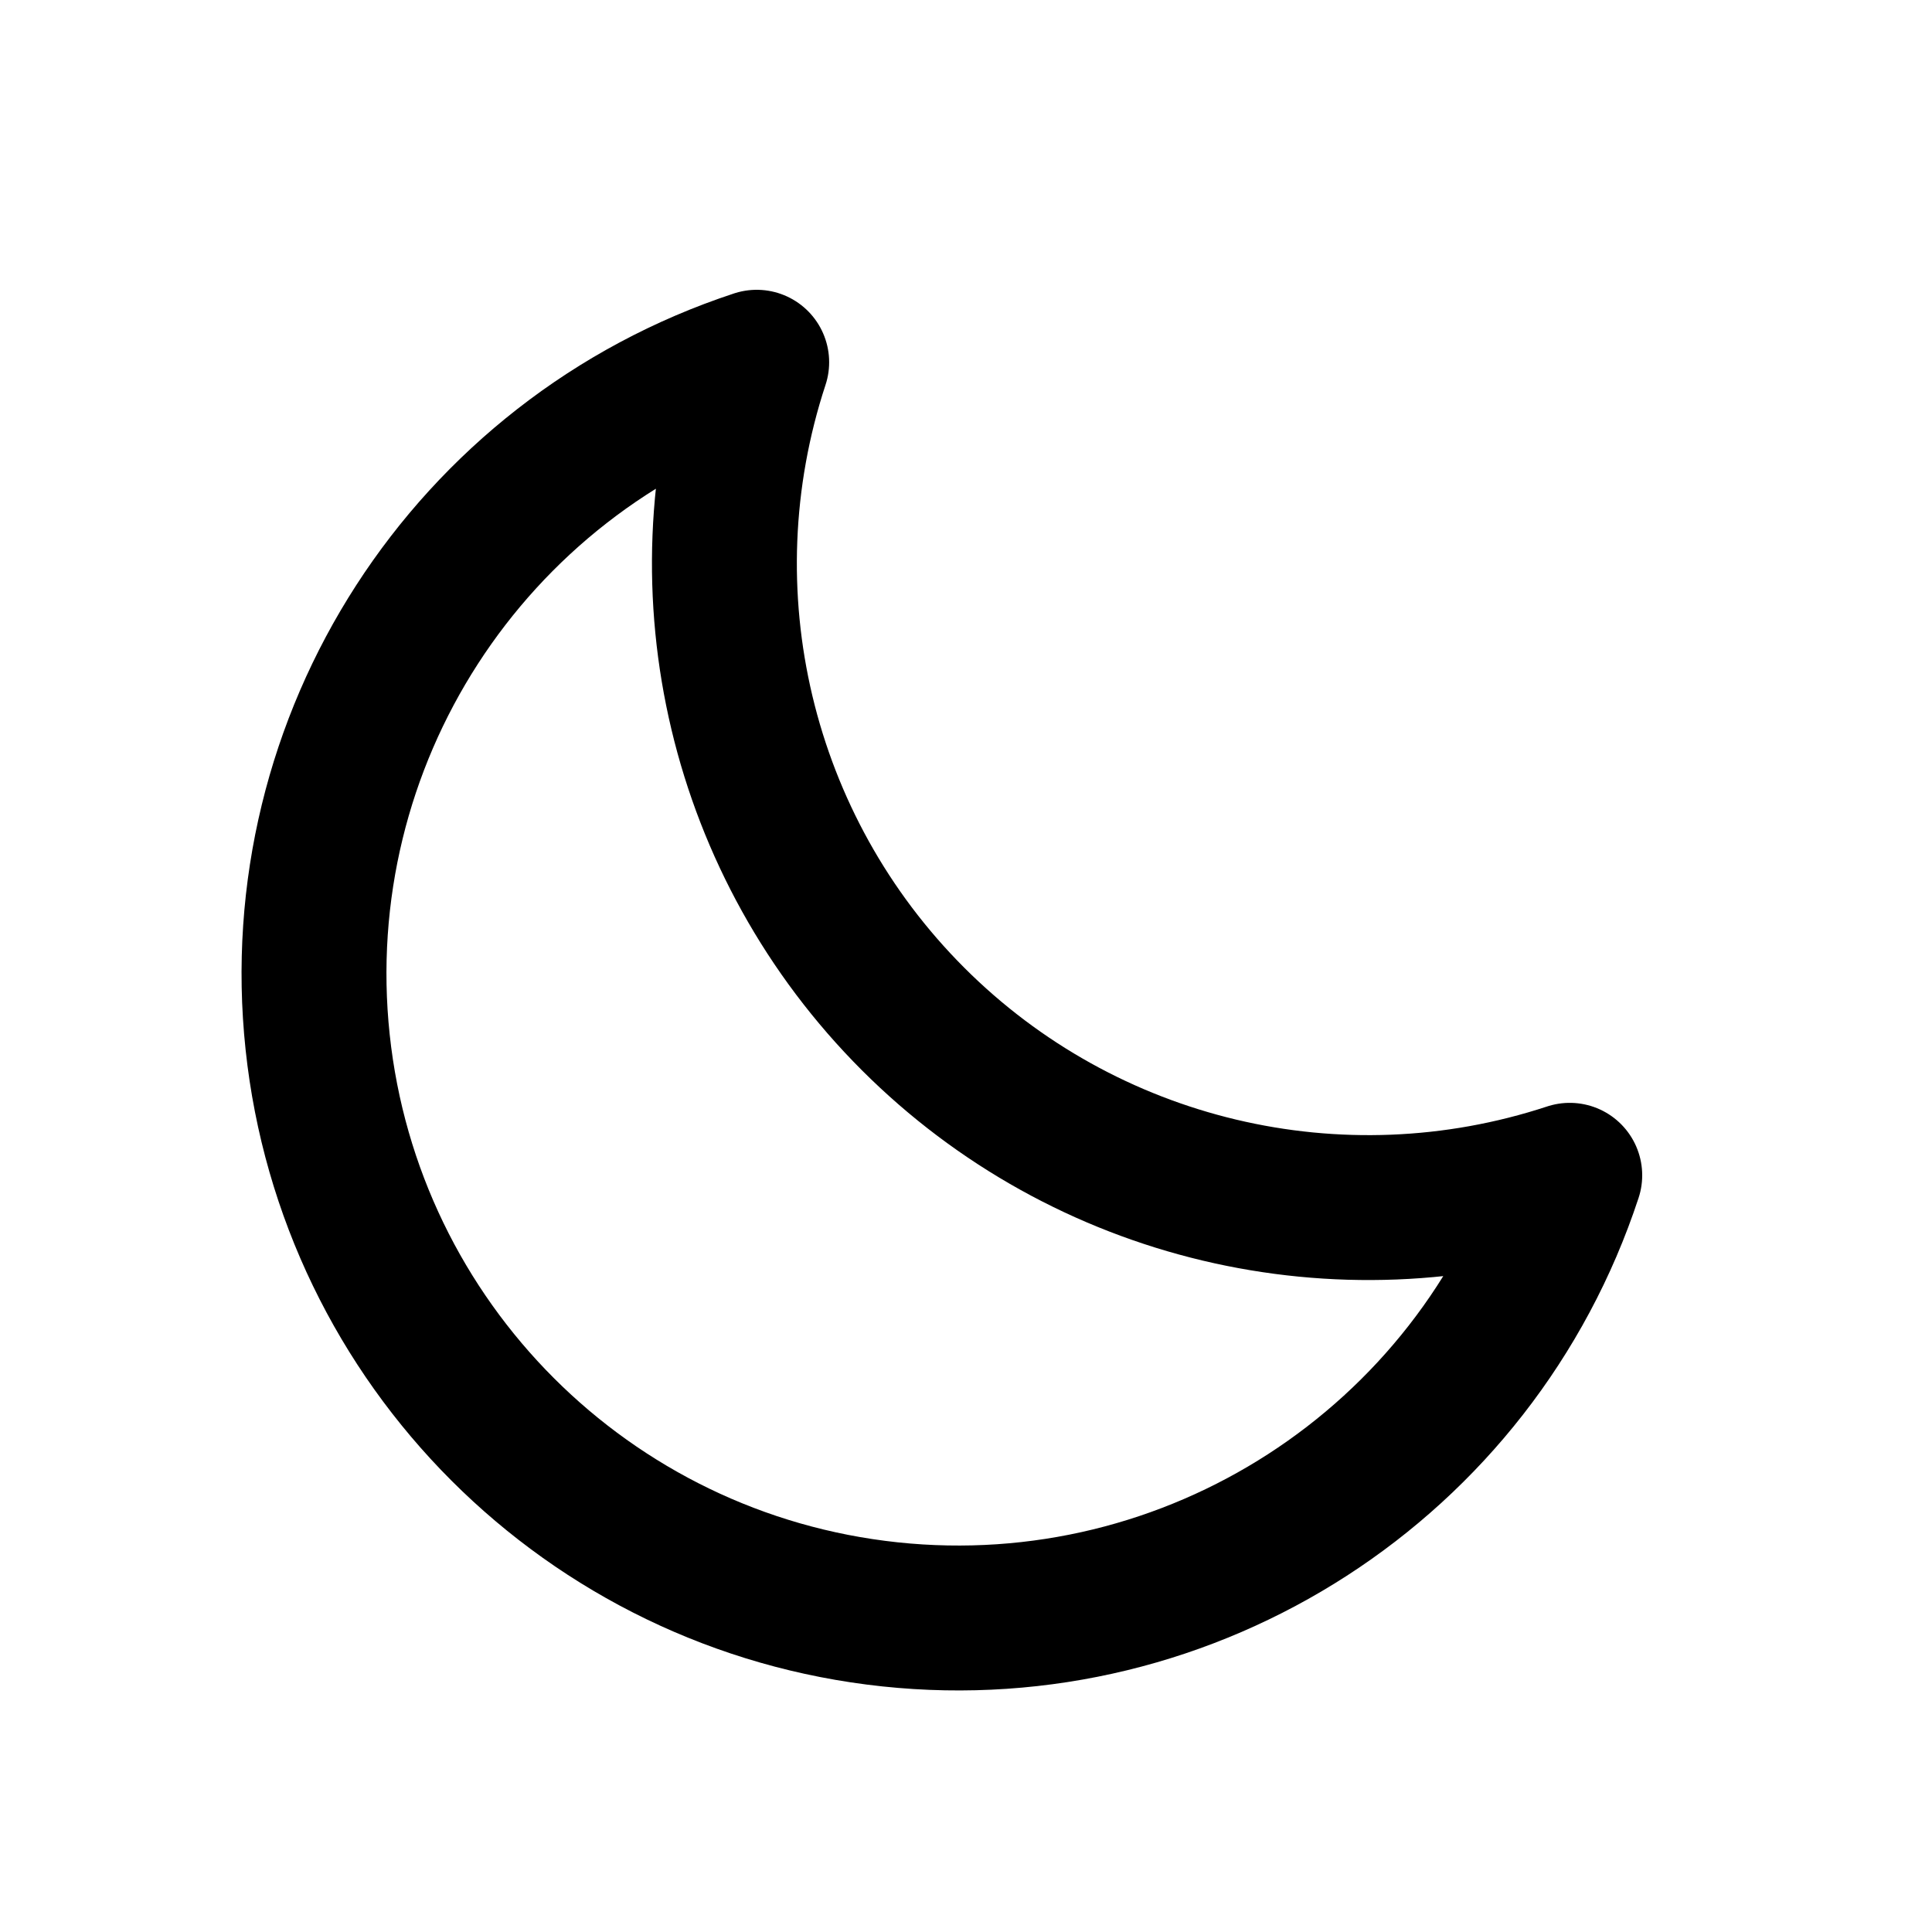
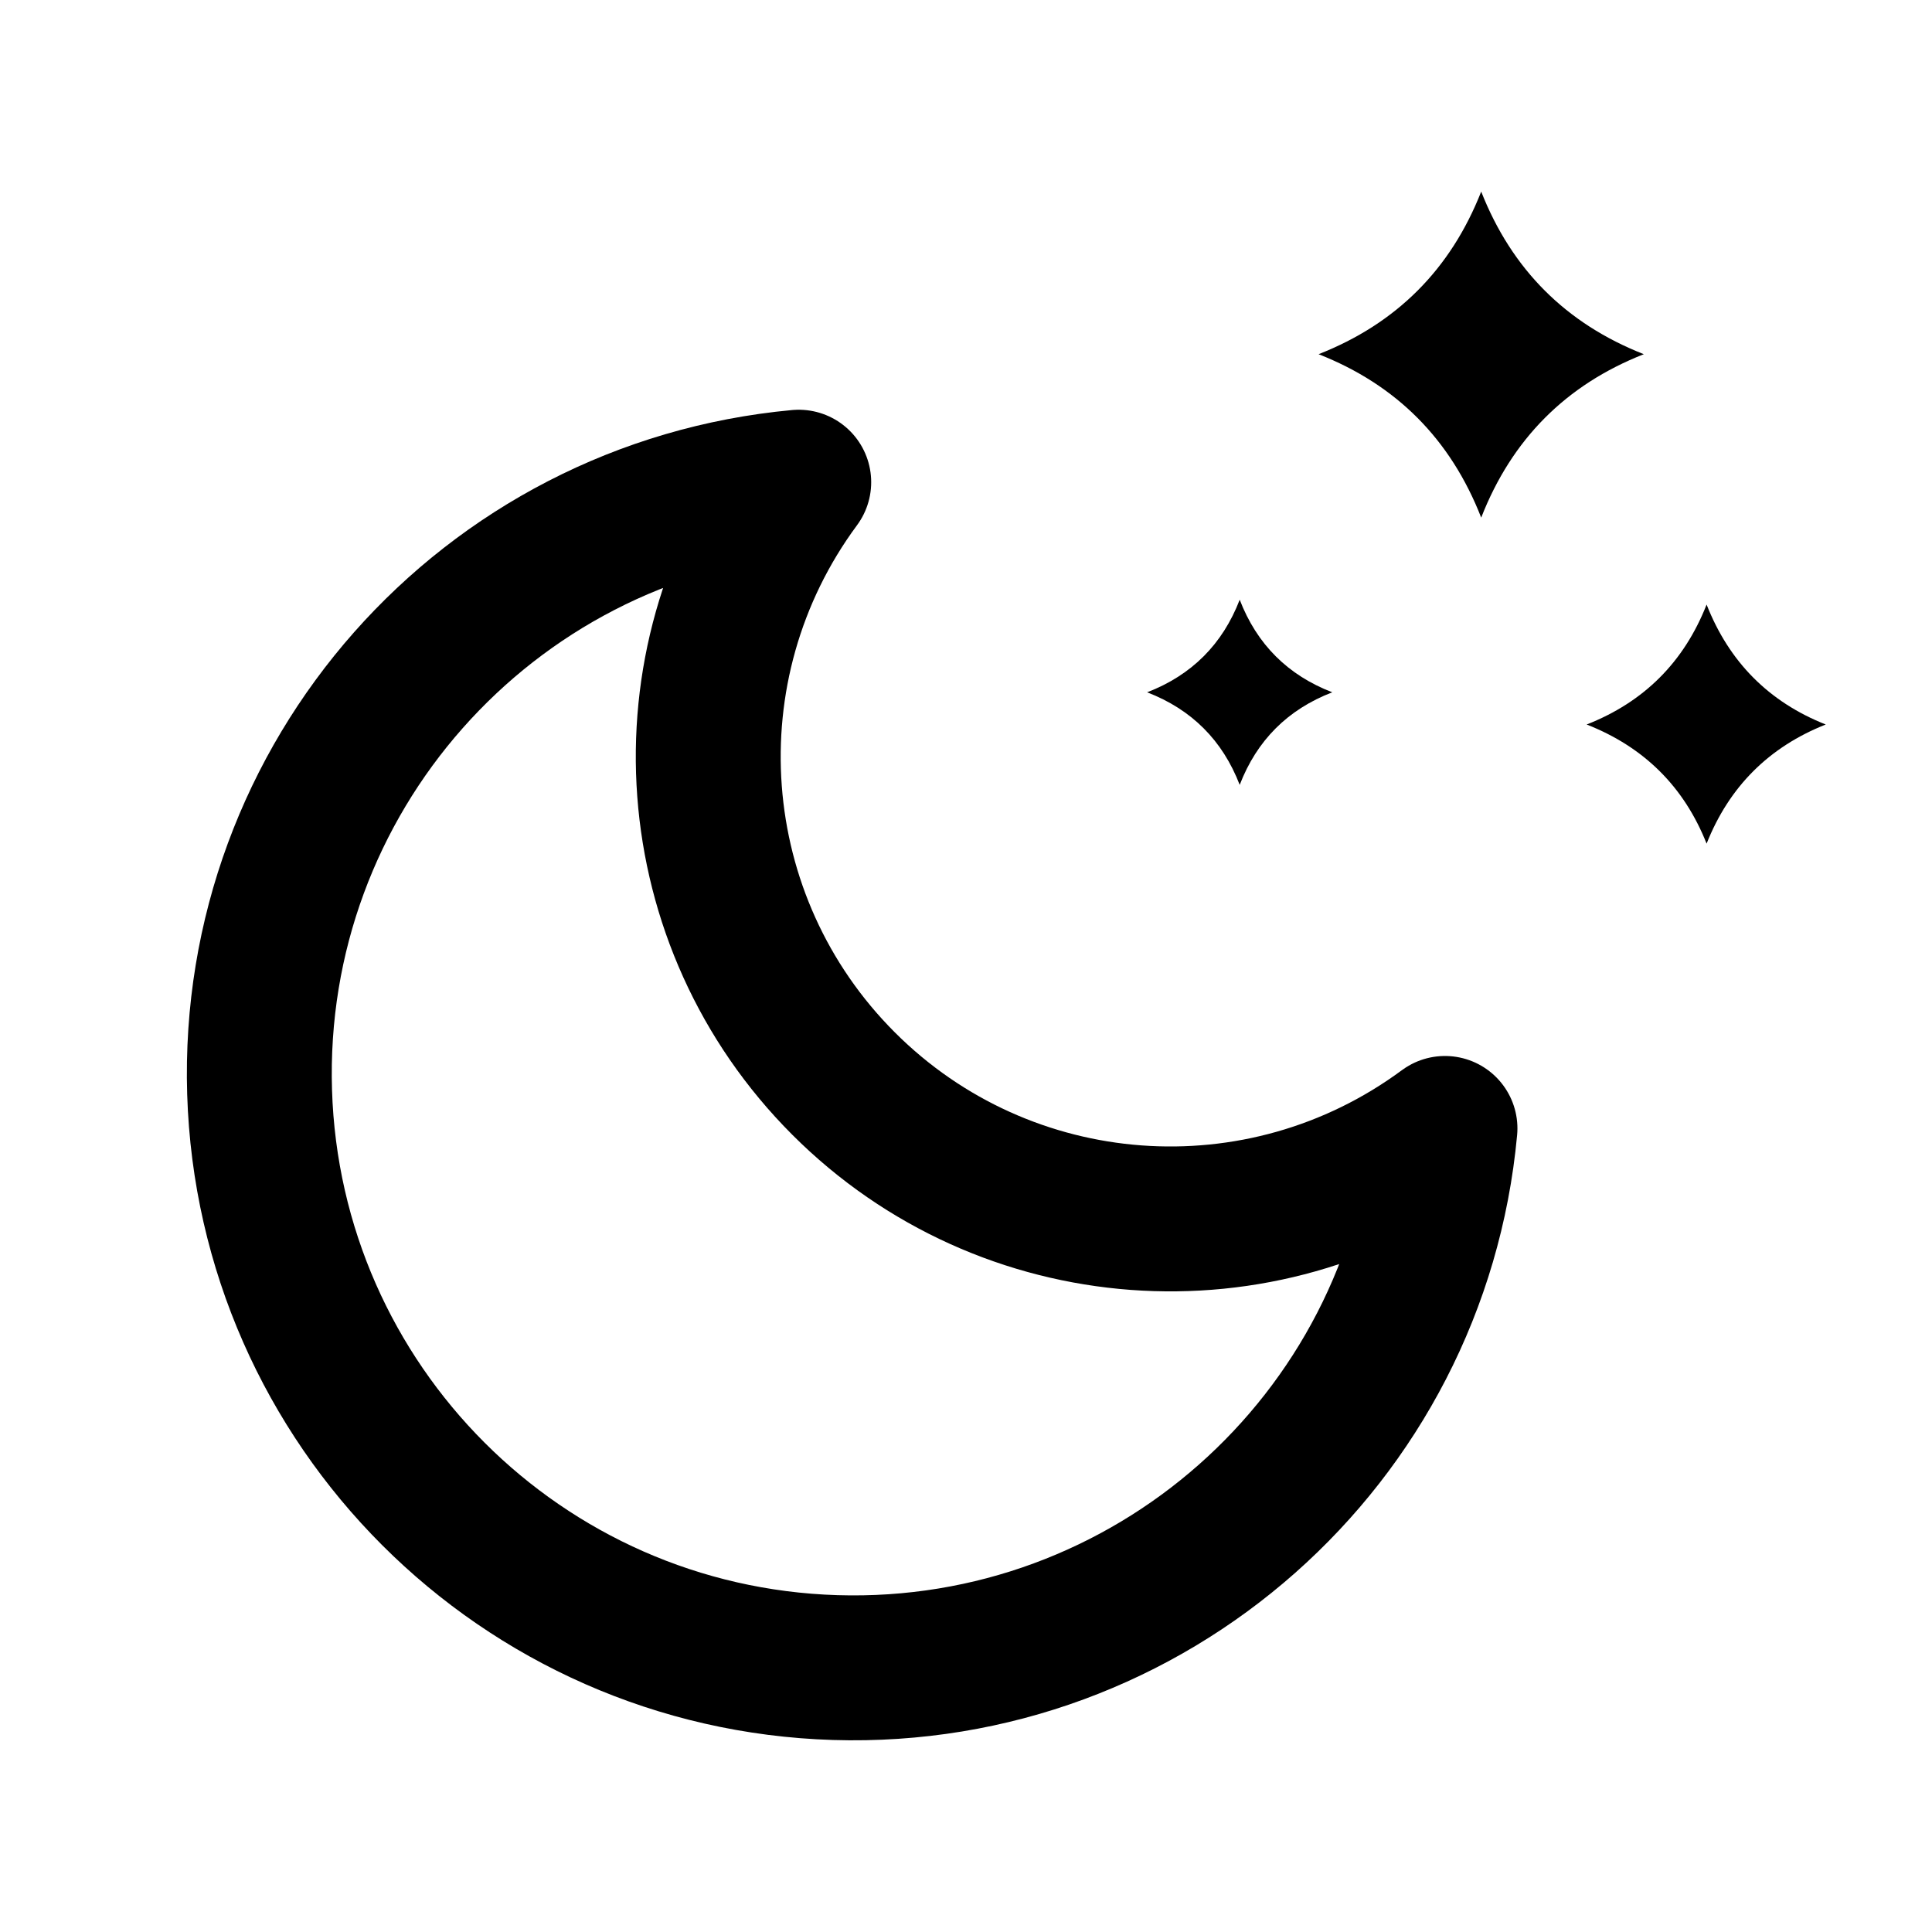
<svg xmlns="http://www.w3.org/2000/svg" width="24" height="24" viewBox="0 0 24 24" fill="none" stroke="#000" stroke-width="1.8" stroke-linecap="round" stroke-linejoin="round">
-   <path d="M19.5 14.6A8 8 0 0 1 9.4 4.5a8 8 0 1 0 10.1 10.1z" />
+   <path transform="translate(0.73 3.53) scale(0.82)" vector-effect="non-scaling-stroke" d="M21 12.79A9 9 0 1 1 11.21 3 7 7 0 0 0 21 12.79z" />
+   <path fill="#000" stroke="none" d="M18.4 2.38Q18.97 3.83 20.42 4.4Q18.97 4.97 18.4 6.43Q17.83 4.97 16.38 4.4Q17.83 3.83 18.4 2.38ZM21.2 7.51Q21.62 8.58 22.68 9.0Q21.62 9.42 21.2 10.48Q20.78 9.42 19.71 9.0Q20.78 8.58 21.2 7.51ZM15.4 7.45Q15.72 8.28 16.55 8.6Q15.72 8.92 15.4 9.75Q15.08 8.92 14.25 8.6Q15.08 8.28 15.4 7.45Z" />
</svg>
